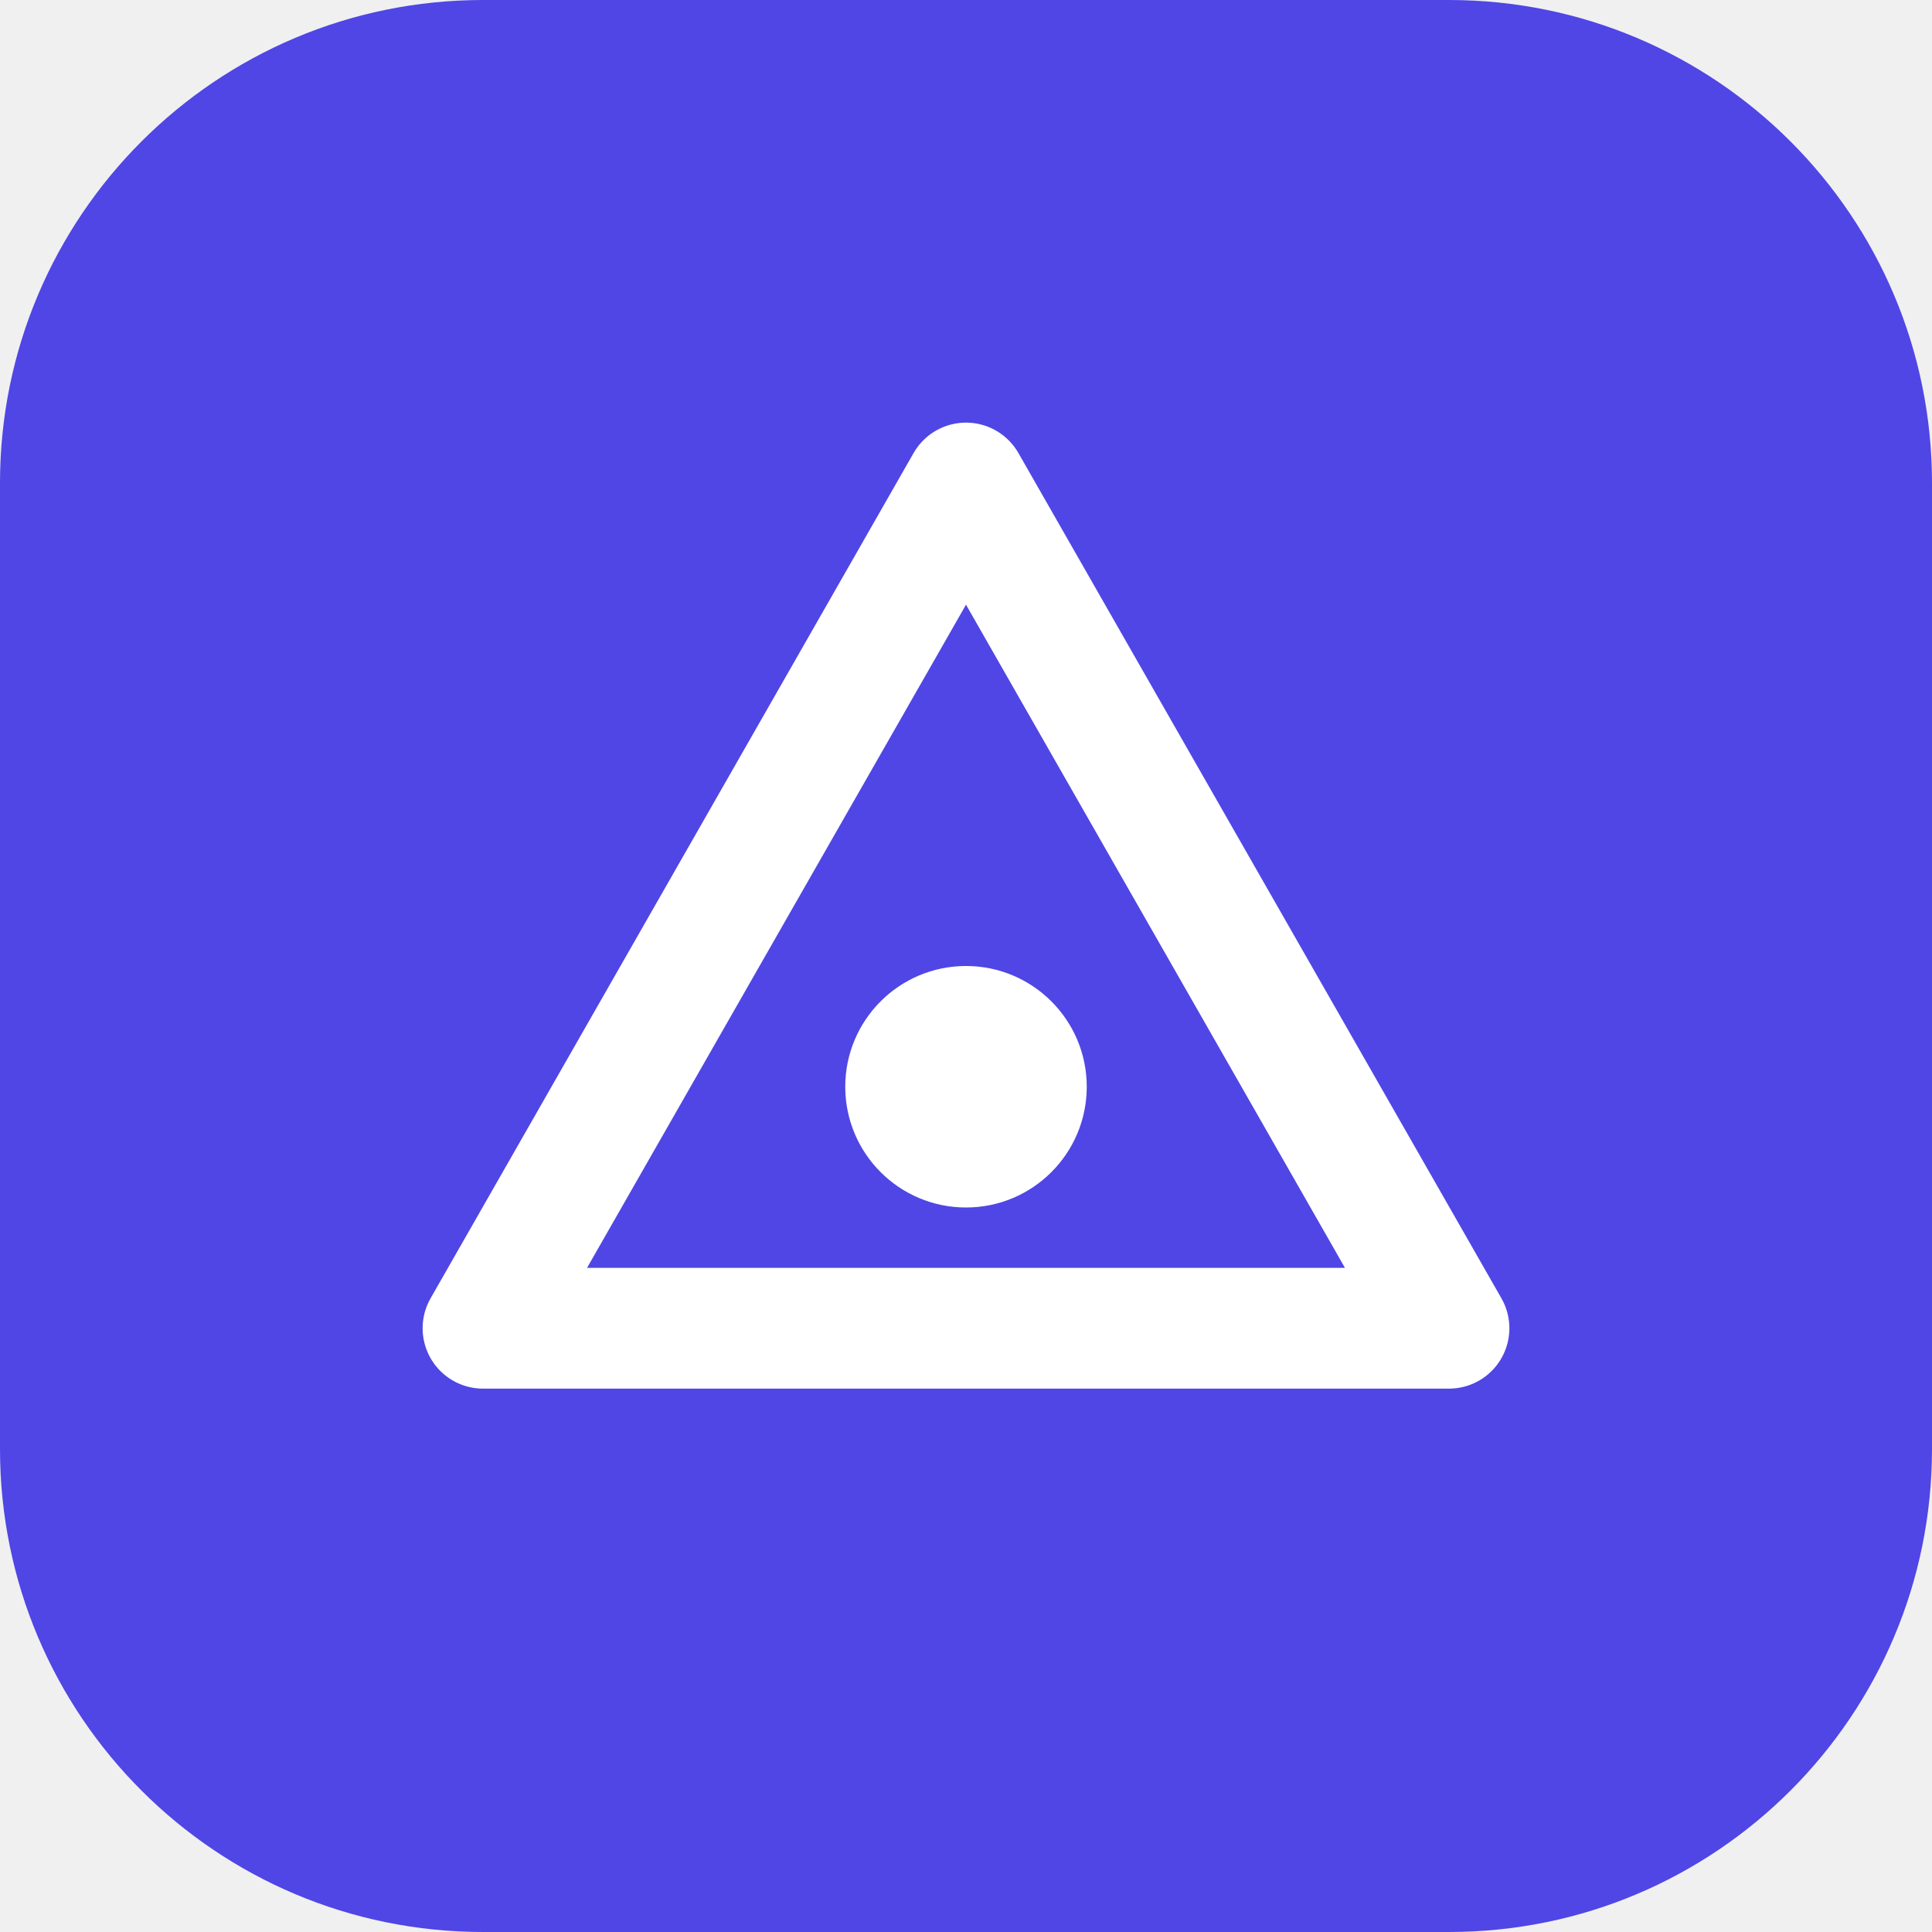
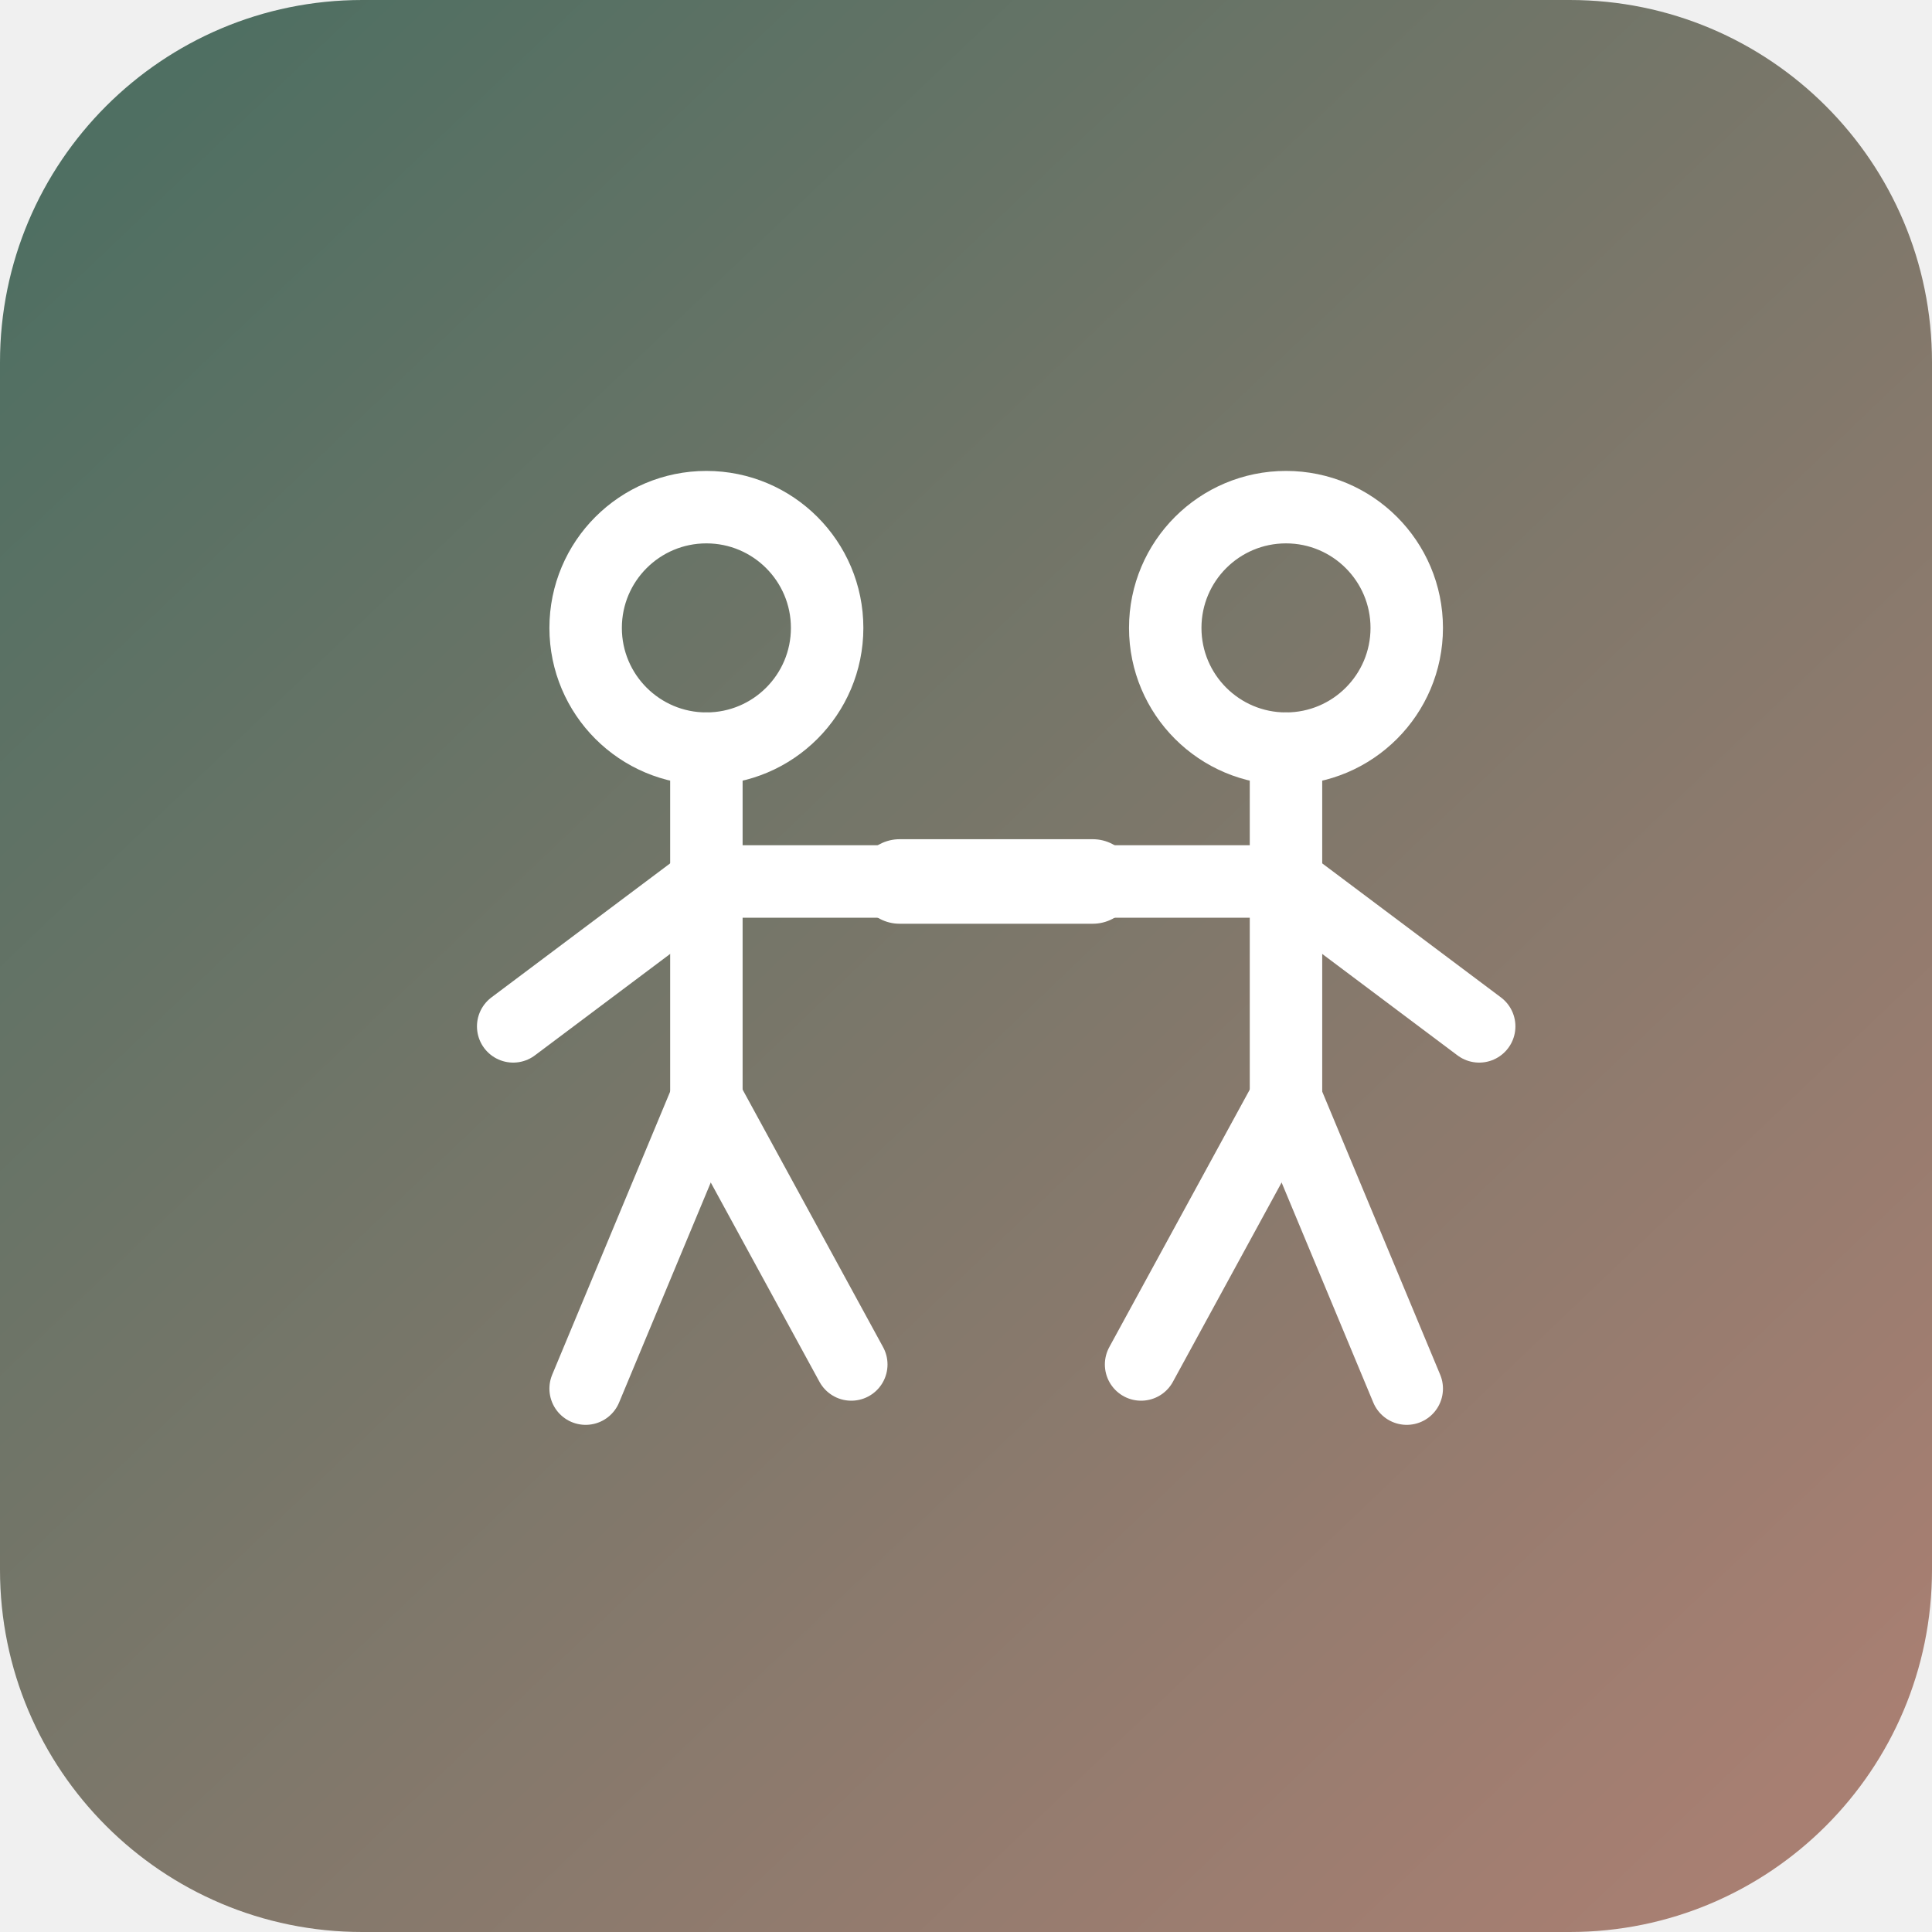
<svg xmlns="http://www.w3.org/2000/svg" viewBox="0 0 32 32" fill="none">
-   <rect width="32" height="32" rx="8" fill="#4F46E5" />
-   <path d="M8 22 L16 8 L24 22 Z" stroke="white" stroke-width="2" fill="none" stroke-linejoin="round" />
-   <circle cx="16" cy="18" r="2" fill="white" />
+   <defs>
+     <linearGradient id="favicon-bg" x1="8%" y1="6%" x2="92%" y2="94%">
+       <stop offset="0%" stop-color="#4f6f62" />
+       <stop offset="100%" stop-color="#a87f72" />
+     </linearGradient>
+   </defs>
+   <rect width="32" height="32" rx="6" fill="url(#favicon-bg)" />
+   <g transform="translate(4.5 7) scale(0.2)" stroke="#ffffff" stroke-width="6" stroke-linecap="round" stroke-linejoin="round">
+     <circle cx="36" cy="17" r="10" />
+     <line x1="36" y1="27" x2="36" y2="56" />
+     <line x1="36" y1="38" x2="20" y2="50" />
+     <line x1="36" y1="38" x2="52" y2="38" />
+     <line x1="36" y1="56" x2="26" y2="80" />
+     <line x1="36" y1="56" x2="48" y2="78" />
+     <circle cx="84" cy="17" r="10" />
+     <line x1="84" y1="27" x2="84" y2="56" />
+     <line x1="84" y1="38" x2="100" y2="50" />
+     <line x1="84" y1="38" x2="68" y2="38" />
+     <line x1="52" y1="38" x2="68" y2="38" stroke-width="7" />
+     <line x1="84" y1="56" x2="94" y2="80" />
+     <line x1="84" y1="56" x2="72" y2="78" />
+   </g>
</svg>
